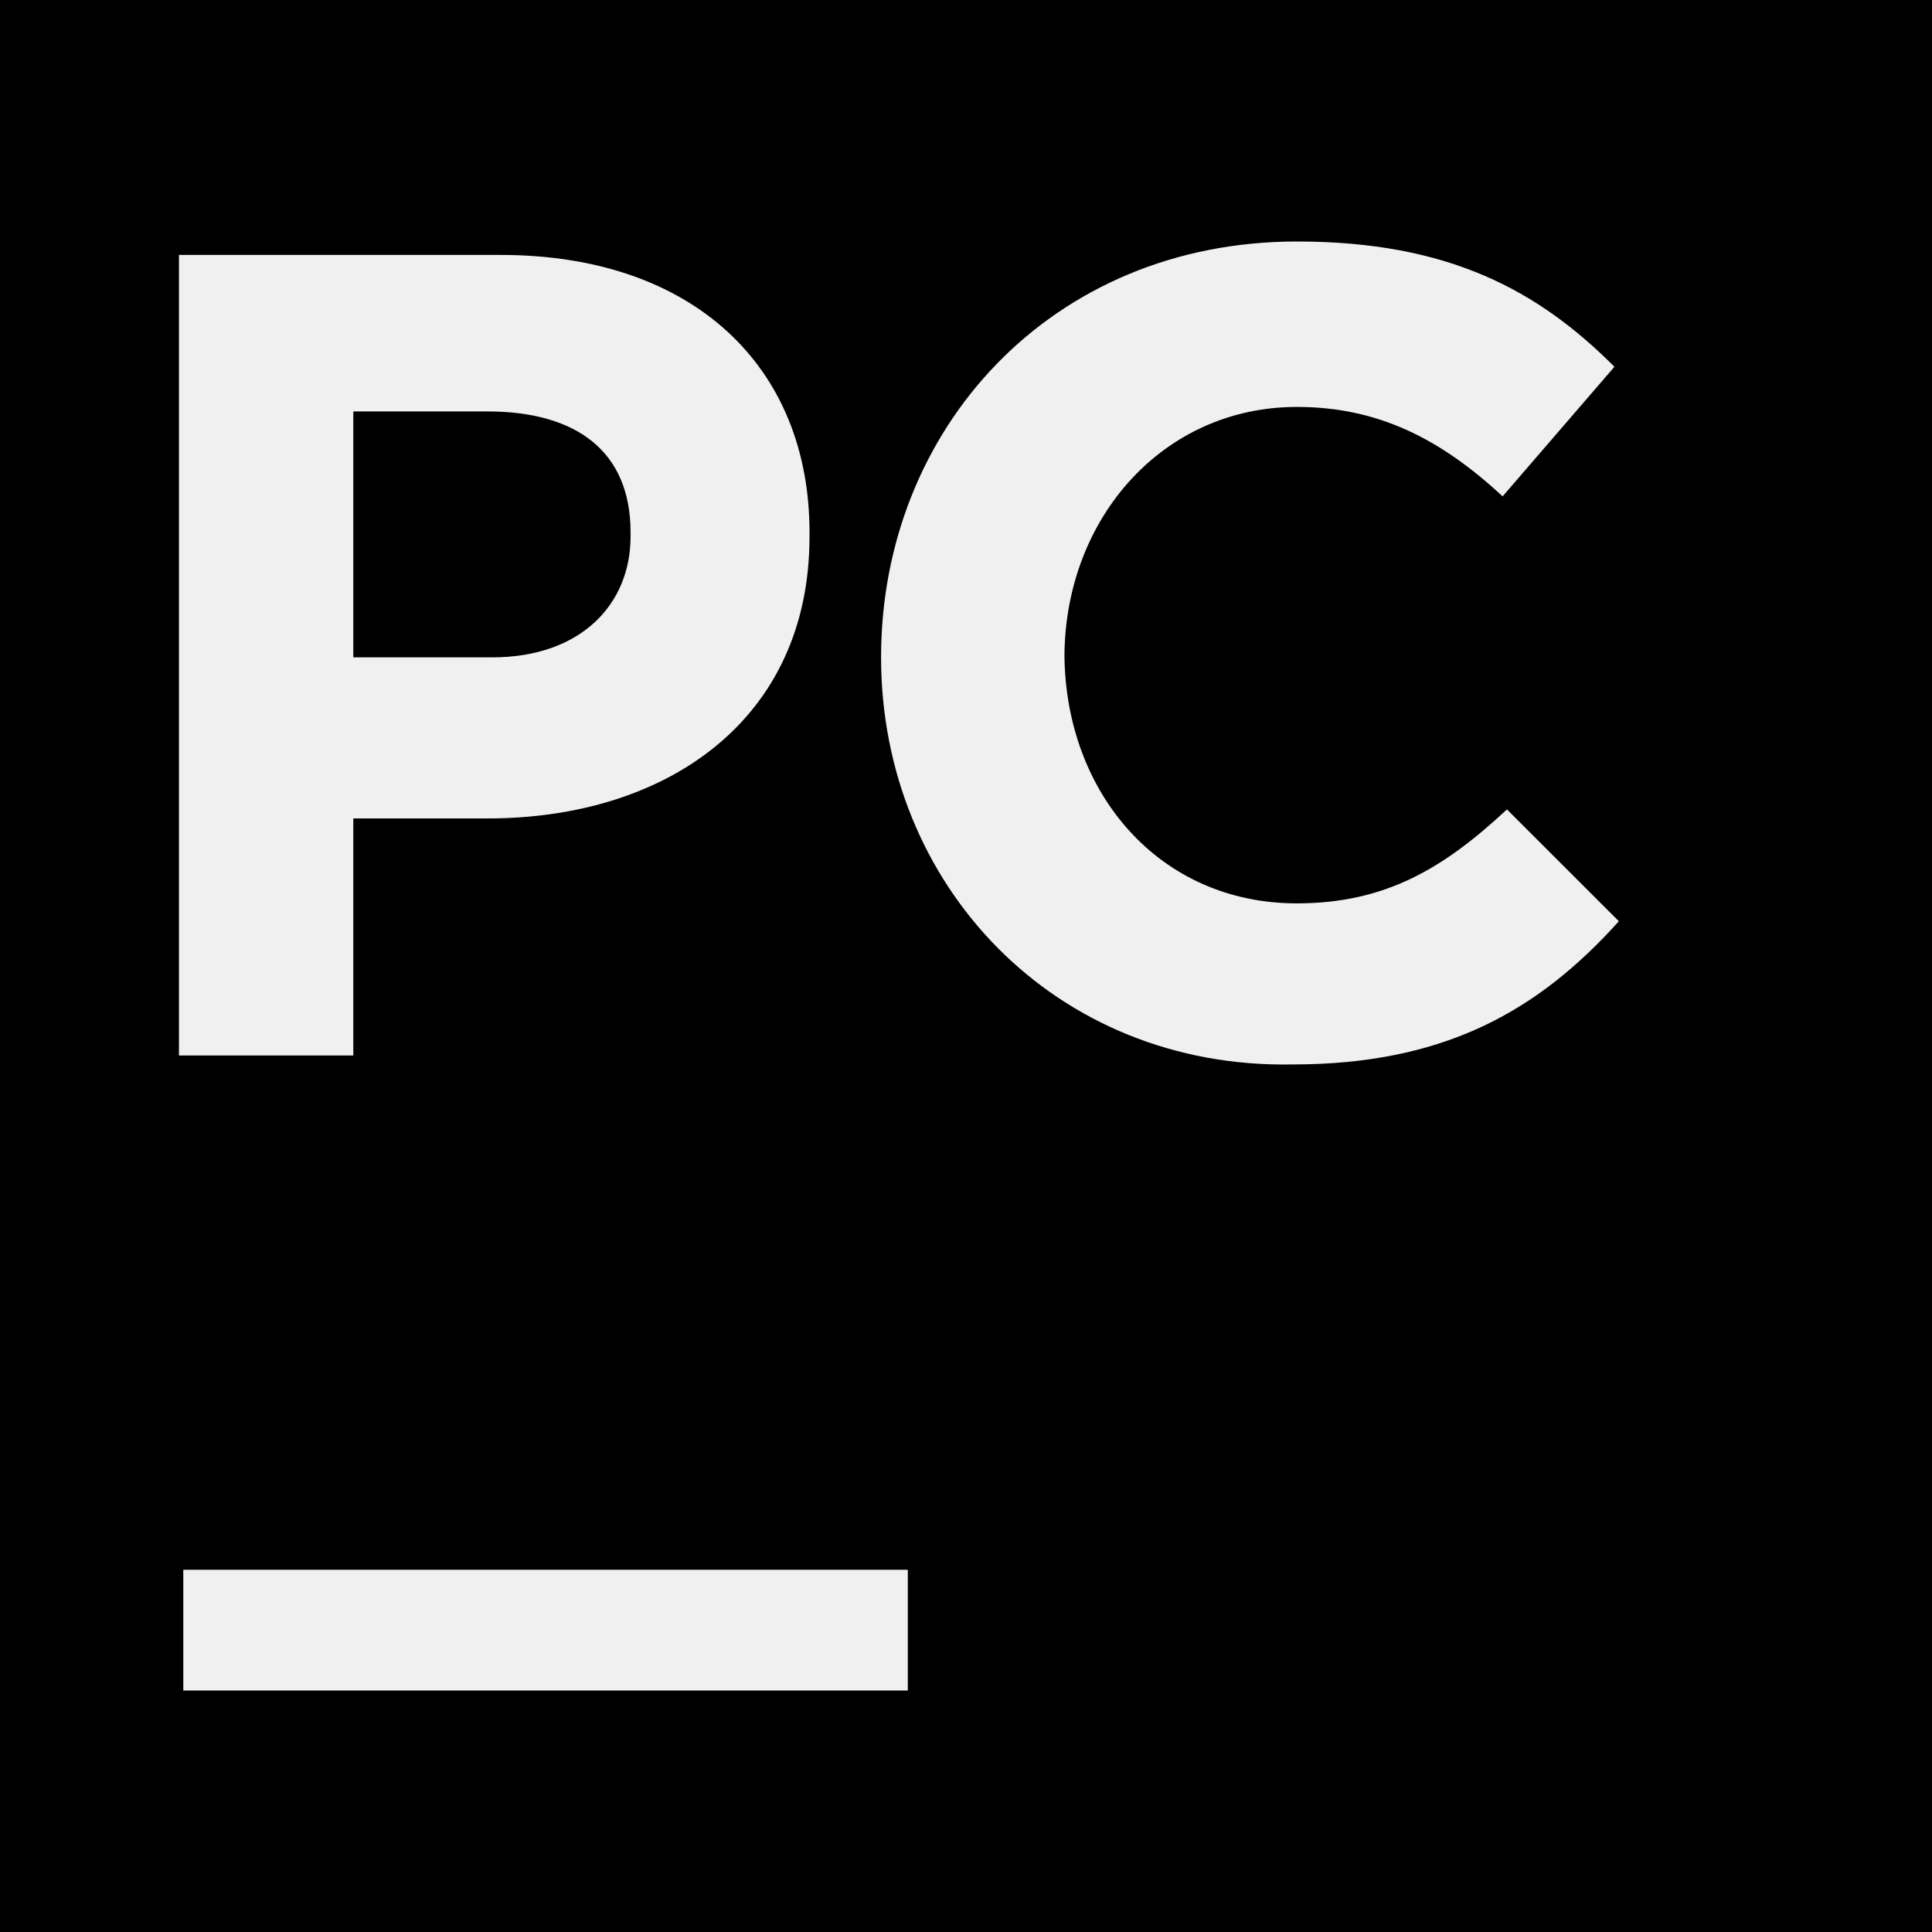
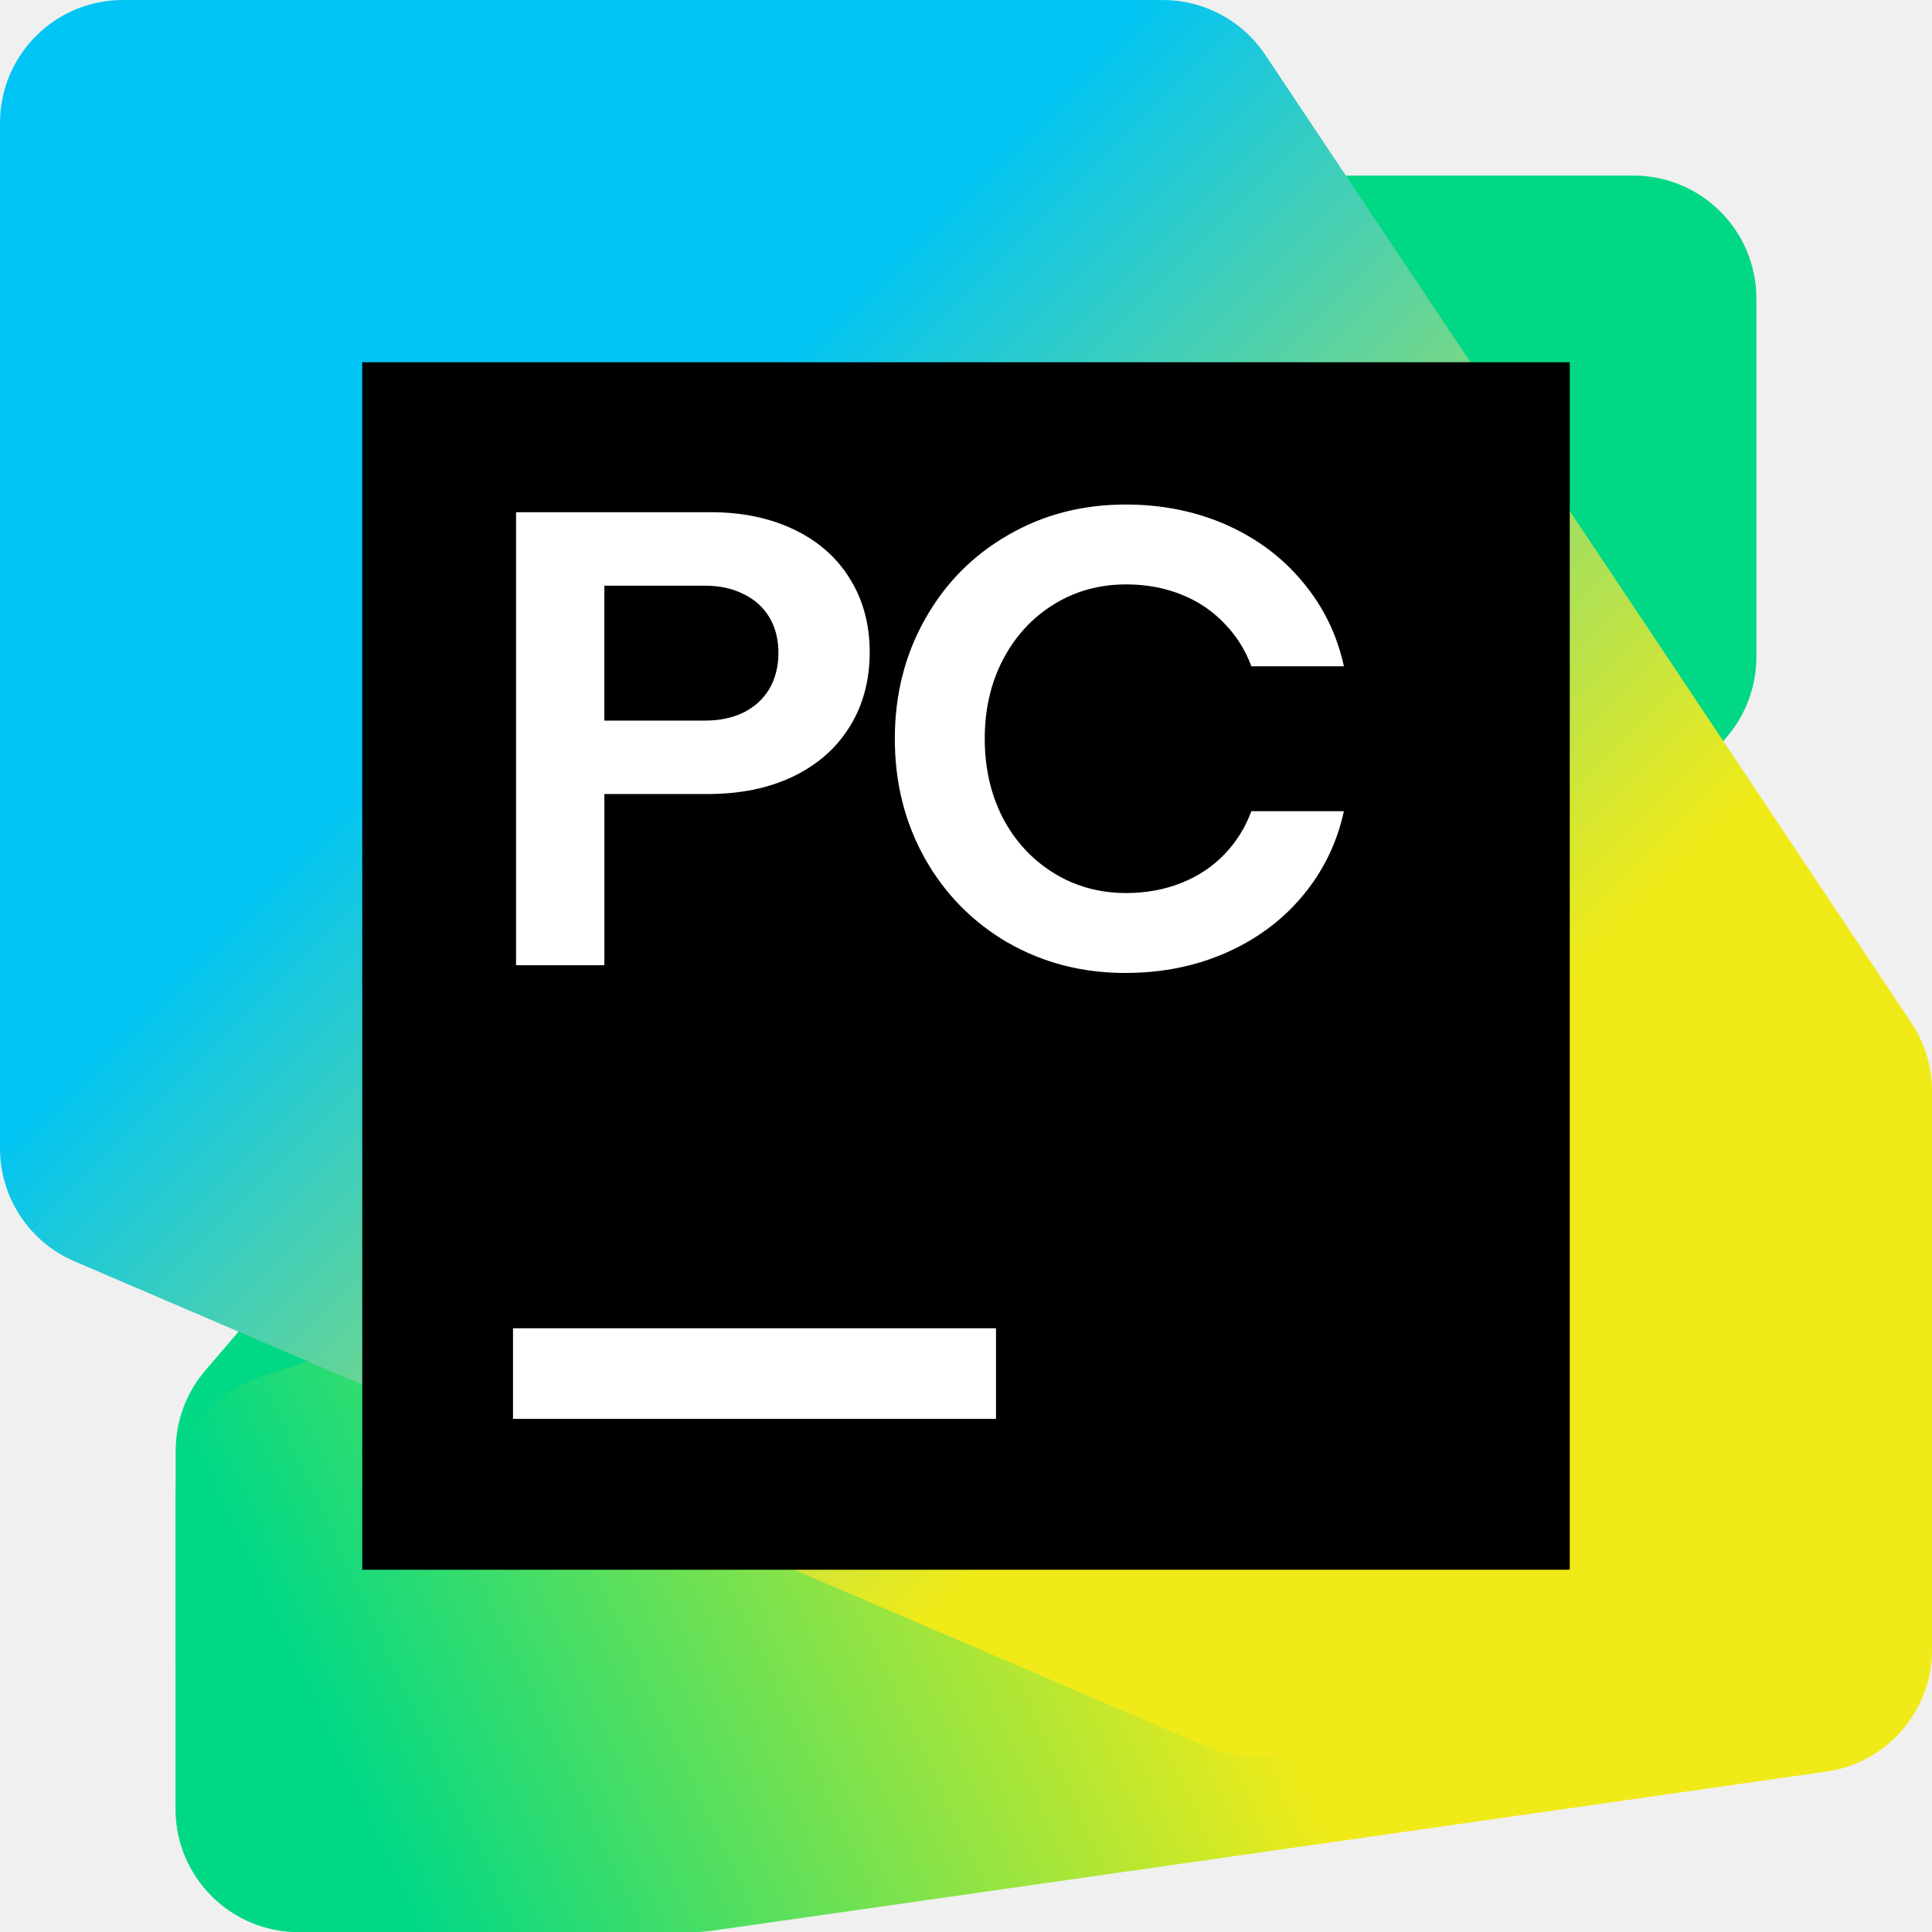
- <svg xmlns="http://www.w3.org/2000/svg" fill="#000000" role="img" viewBox="0 0 24 24">
-   <path d="M7.833 6.666v-.055c0-1-.667-1.5-1.778-1.5H4.389v3.055h1.723c1.111 0 1.721-.666 1.721-1.5zM0 0v24h24V0H0zm2.223 3.167h4c2.389 0 3.833 1.389 3.833 3.445v.055c0 2.278-1.778 3.5-4.001 3.5H4.389v2.945H2.223V3.167zM11.277 21h-9v-1.5h9V21zm4.779-7.777c-2.944.055-5.111-2.223-5.111-5.057C10.944 5.333 13.056 3 16.111 3c1.889 0 3 .611 3.944 1.556l-1.389 1.61c-.778-.722-1.556-1.111-2.556-1.111-1.658 0-2.873 1.375-2.887 3.084.014 1.709 1.174 3.083 2.887 3.083 1.111 0 1.833-.445 2.61-1.167l1.39 1.389c-.999 1.112-2.166 1.779-4.054 1.779z" />
+ <svg xmlns="http://www.w3.org/2000/svg" width="64" height="64" fill="none" viewBox="0 0 64 64">
+   <defs>
+     <linearGradient id="a" x1="7.621" x2="61.248" y1="64.719" y2="39.856" gradientUnits="userSpaceOnUse">
+       <stop offset=".1" stop-color="#00D886" />
+       <stop offset=".59" stop-color="#F0EB18" />
+     </linearGradient>
+     <linearGradient id="b" x1="60.019" x2="1.313" y1="59.778" y2="1.072" gradientUnits="userSpaceOnUse">
+       <stop offset=".3" stop-color="#F0EB18" />
+       <stop offset=".7" stop-color="#00C4F4" />
+     </linearGradient>
+   </defs>
+   <path fill="#00D886" d="m5.819 48.051.002 11.876c0 2.249 1.823 4.072 4.073 4.072H21.4c1.189 0 2.319-.52 3.092-1.422L57.202 24.415c.632-.738.98-1.679.98-2.651V9.889c0-2.249-1.823-4.073-4.073-4.073H42.601c-1.189 0-2.318.52-3.092 1.422L6.8 45.4c-.633.738-.98 1.679-.98 2.651Z" />
+   <path fill="url(#a)" d="M5.818 49.483v10.447c0 2.249 1.823 4.073 4.073 4.073H22.984c.193 0 .385-.014.576-.041l36.944-5.277c2.007-.287 3.497-2.005 3.497-4.032V38.979c0-2.25-1.824-4.073-4.074-4.073l-18.538.005c-.438 0-.872.07-1.287.209L8.603 45.619c-1.663.554-2.785 2.111-2.785 3.864v-.001Z" />
+   <path fill="url(#b)" d="M0 4.073V38.041c0 1.629.971 3.102 2.468 3.743L39.959 57.852c.507.217 1.053.329 1.605.329h18.364c2.249 0 4.073-1.823 4.073-4.073v-17.966c0-.805-.238-1.591-.685-2.261L41.912 1.814C41.156.681 39.885.002 38.525.002L4.073 0C1.823 0 0 1.823 0 4.073Z" />
+   <path fill="#000" d="M52 12H12v40h40V12Z" />
+   <path fill="#fff" fill-rule="evenodd" d="M23.536 16.968h-6.441v15.005h2.926v-5.67h3.43c1.071 0 2.011-.193 2.819-.579.815-.393 1.44-.943 1.876-1.651.443-.707.664-1.543.664-2.465 0-.922-.218-1.732-.654-2.433-.429-.701-1.043-1.243-1.844-1.629-.8-.386-1.726-.579-2.776-.579Zm1.093 6.635c-.365.178-.793.268-1.286.268h-3.323v-4.47h3.323c.493 0 .922.092 1.286.278.371.178.657.435.857.772.2.328.3.729.3 1.179 0 .45-.101.847-.3 1.19-.2.337-.486.597-.857.783Z" clip-rule="evenodd" />
+   <path fill="#fff" d="M33.382 31.223c1.165.671 2.466 1.008 3.902 1.008v-.001c1.214 0 2.329-.225 3.344-.675 1.015-.45 1.857-1.078 2.529-1.886.679-.815 1.133-1.747 1.361-2.797H41.453c-.2.543-.5 1.022-.9 1.436-.393.408-.869.722-1.426.943-.557.221-1.165.332-1.822.332-.886 0-1.686-.221-2.401-.664-.715-.443-1.276-1.05-1.683-1.822-.4-.778-.6-1.654-.6-2.626 0-.972.2-1.844.6-2.615.408-.779.968-1.39 1.683-1.833.714-.443 1.515-.664 2.401-.664.657 0 1.264.111 1.822.333.557.221 1.032.54 1.426.954.4.408.7.883.9 1.426h3.066c-.229-1.05-.683-1.979-1.361-2.787-.672-.815-1.515-1.447-2.529-1.897-1.015-.45-2.13-.675-3.344-.675-1.437 0-2.737.339-3.902 1.018-1.165.671-2.08 1.601-2.744 2.787-.664 1.179-.997 2.497-.997 3.955 0 1.458.333 2.78.997 3.966.665 1.179 1.579 2.107 2.744 2.787Z" />
+   <path fill="#fff" d="M16.994 44.001h16v3h-16v-3Z" />
</svg>
